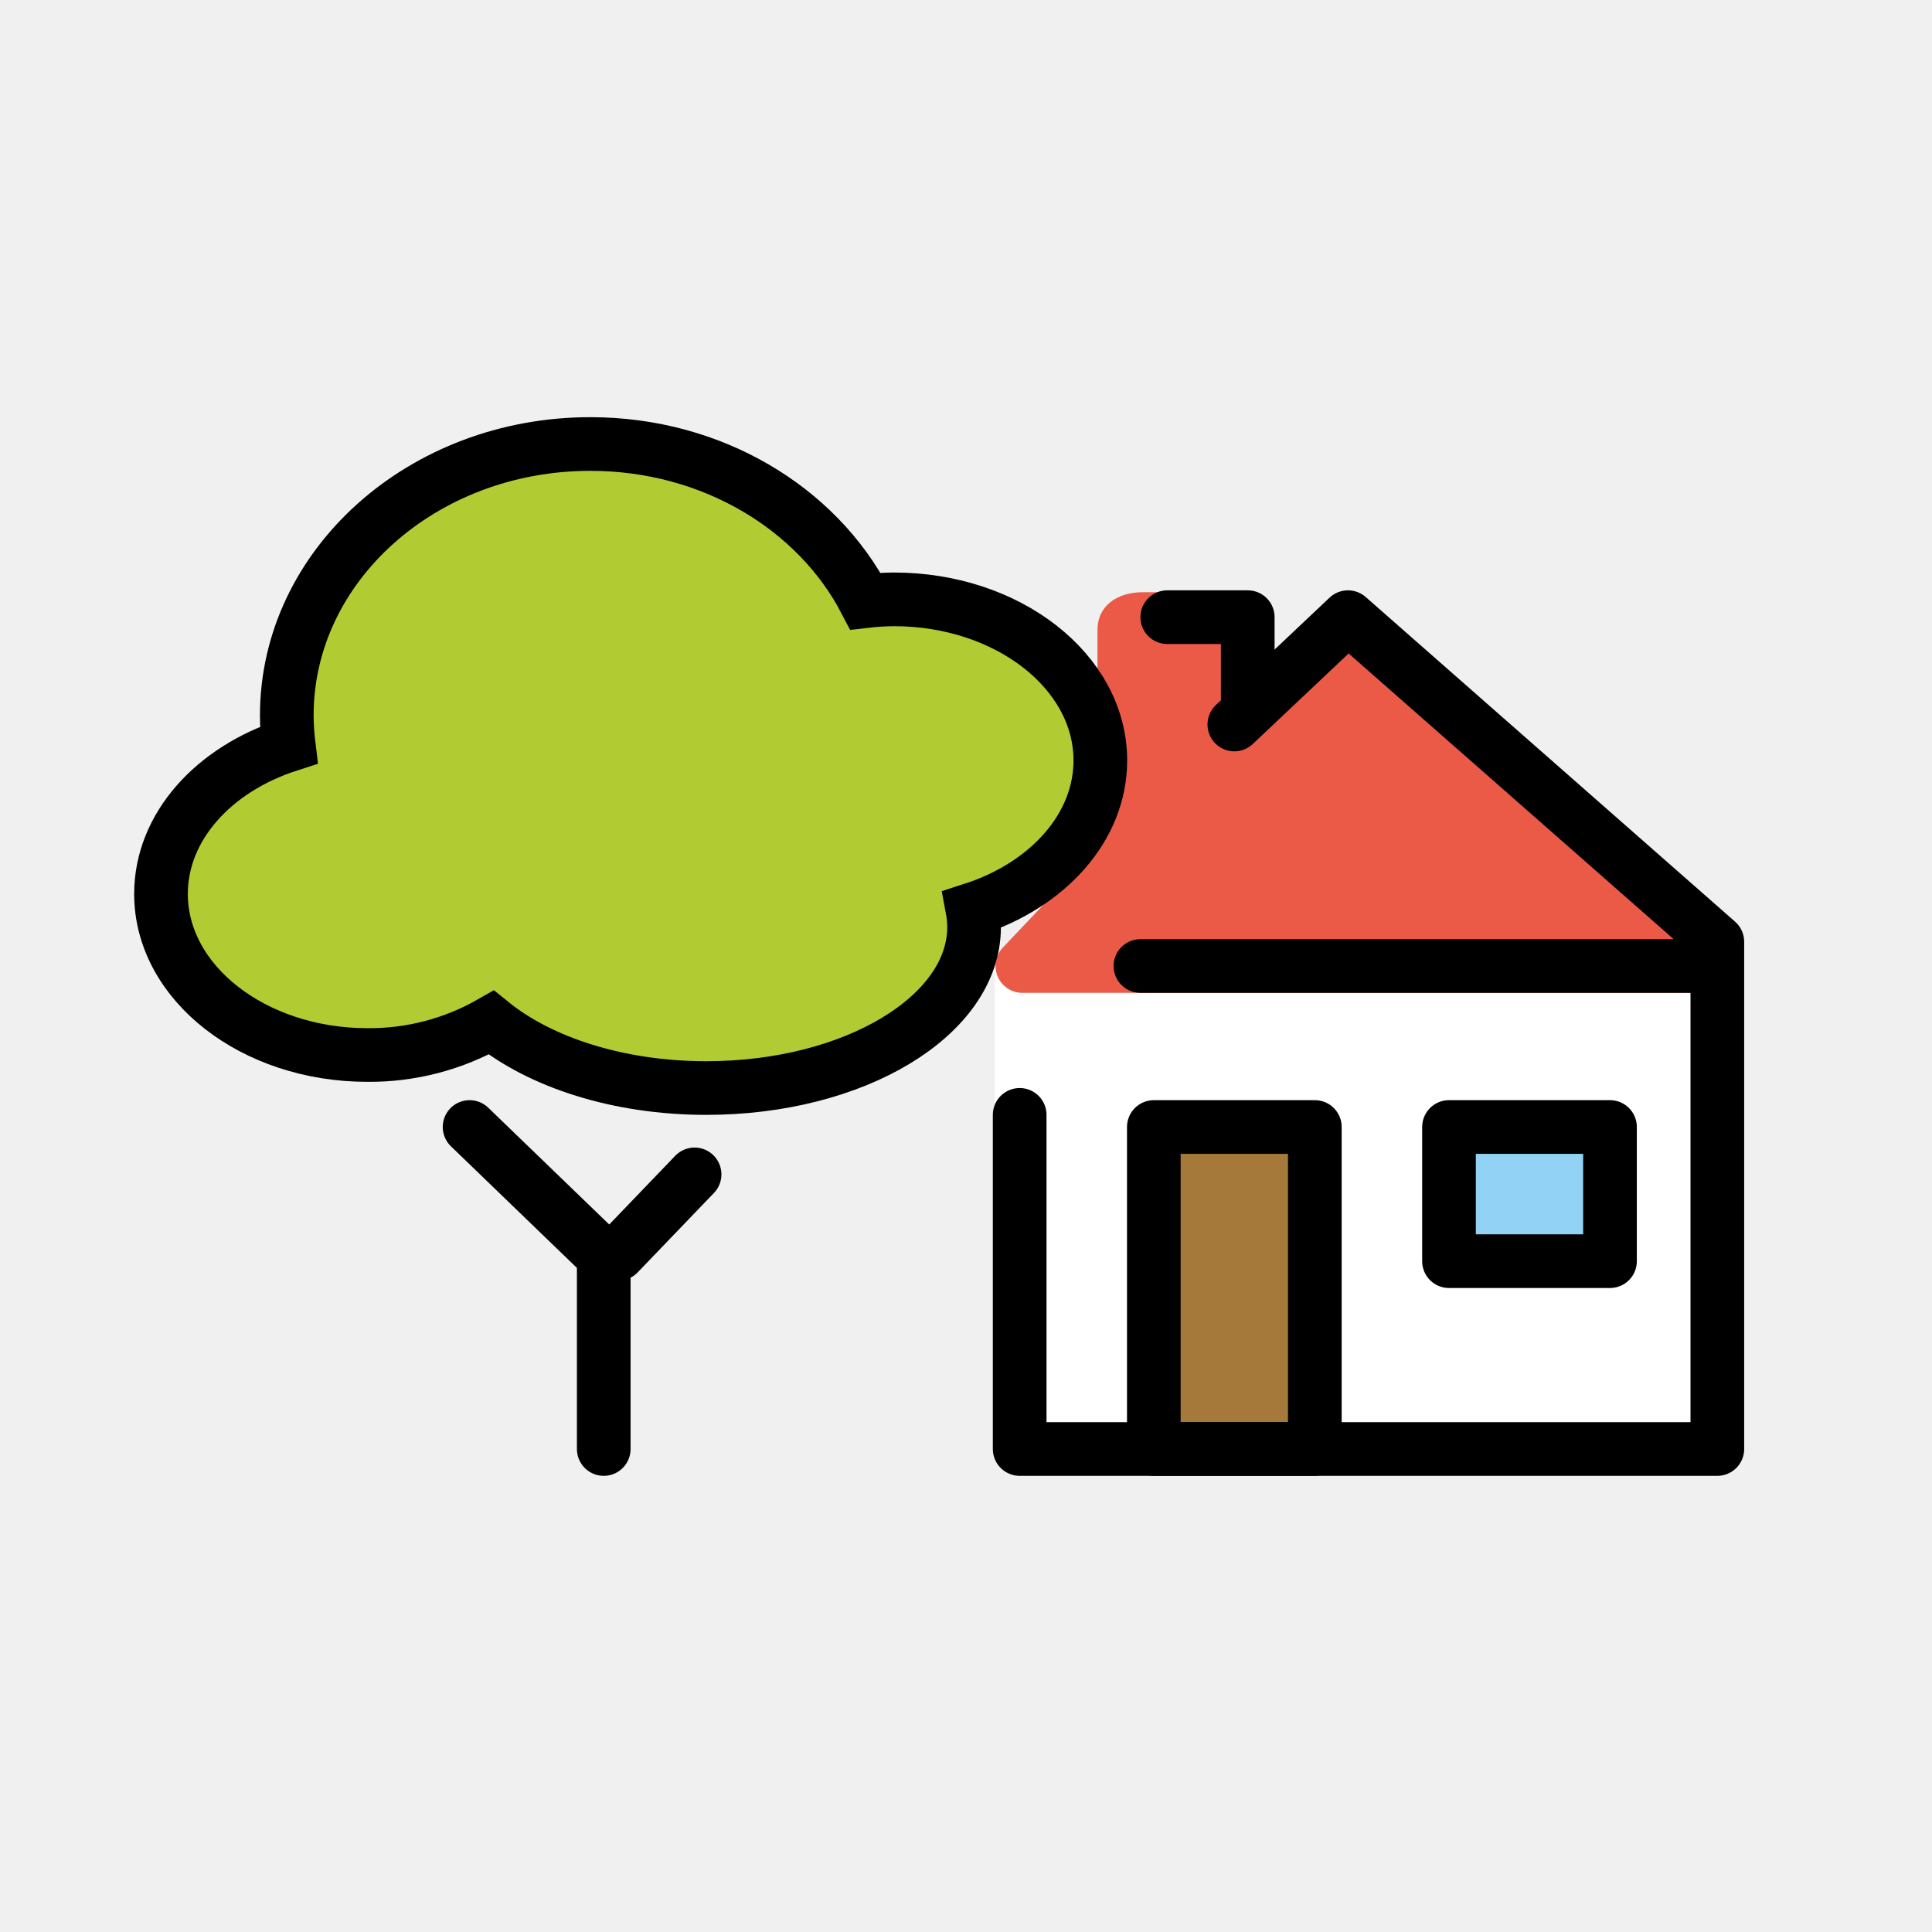
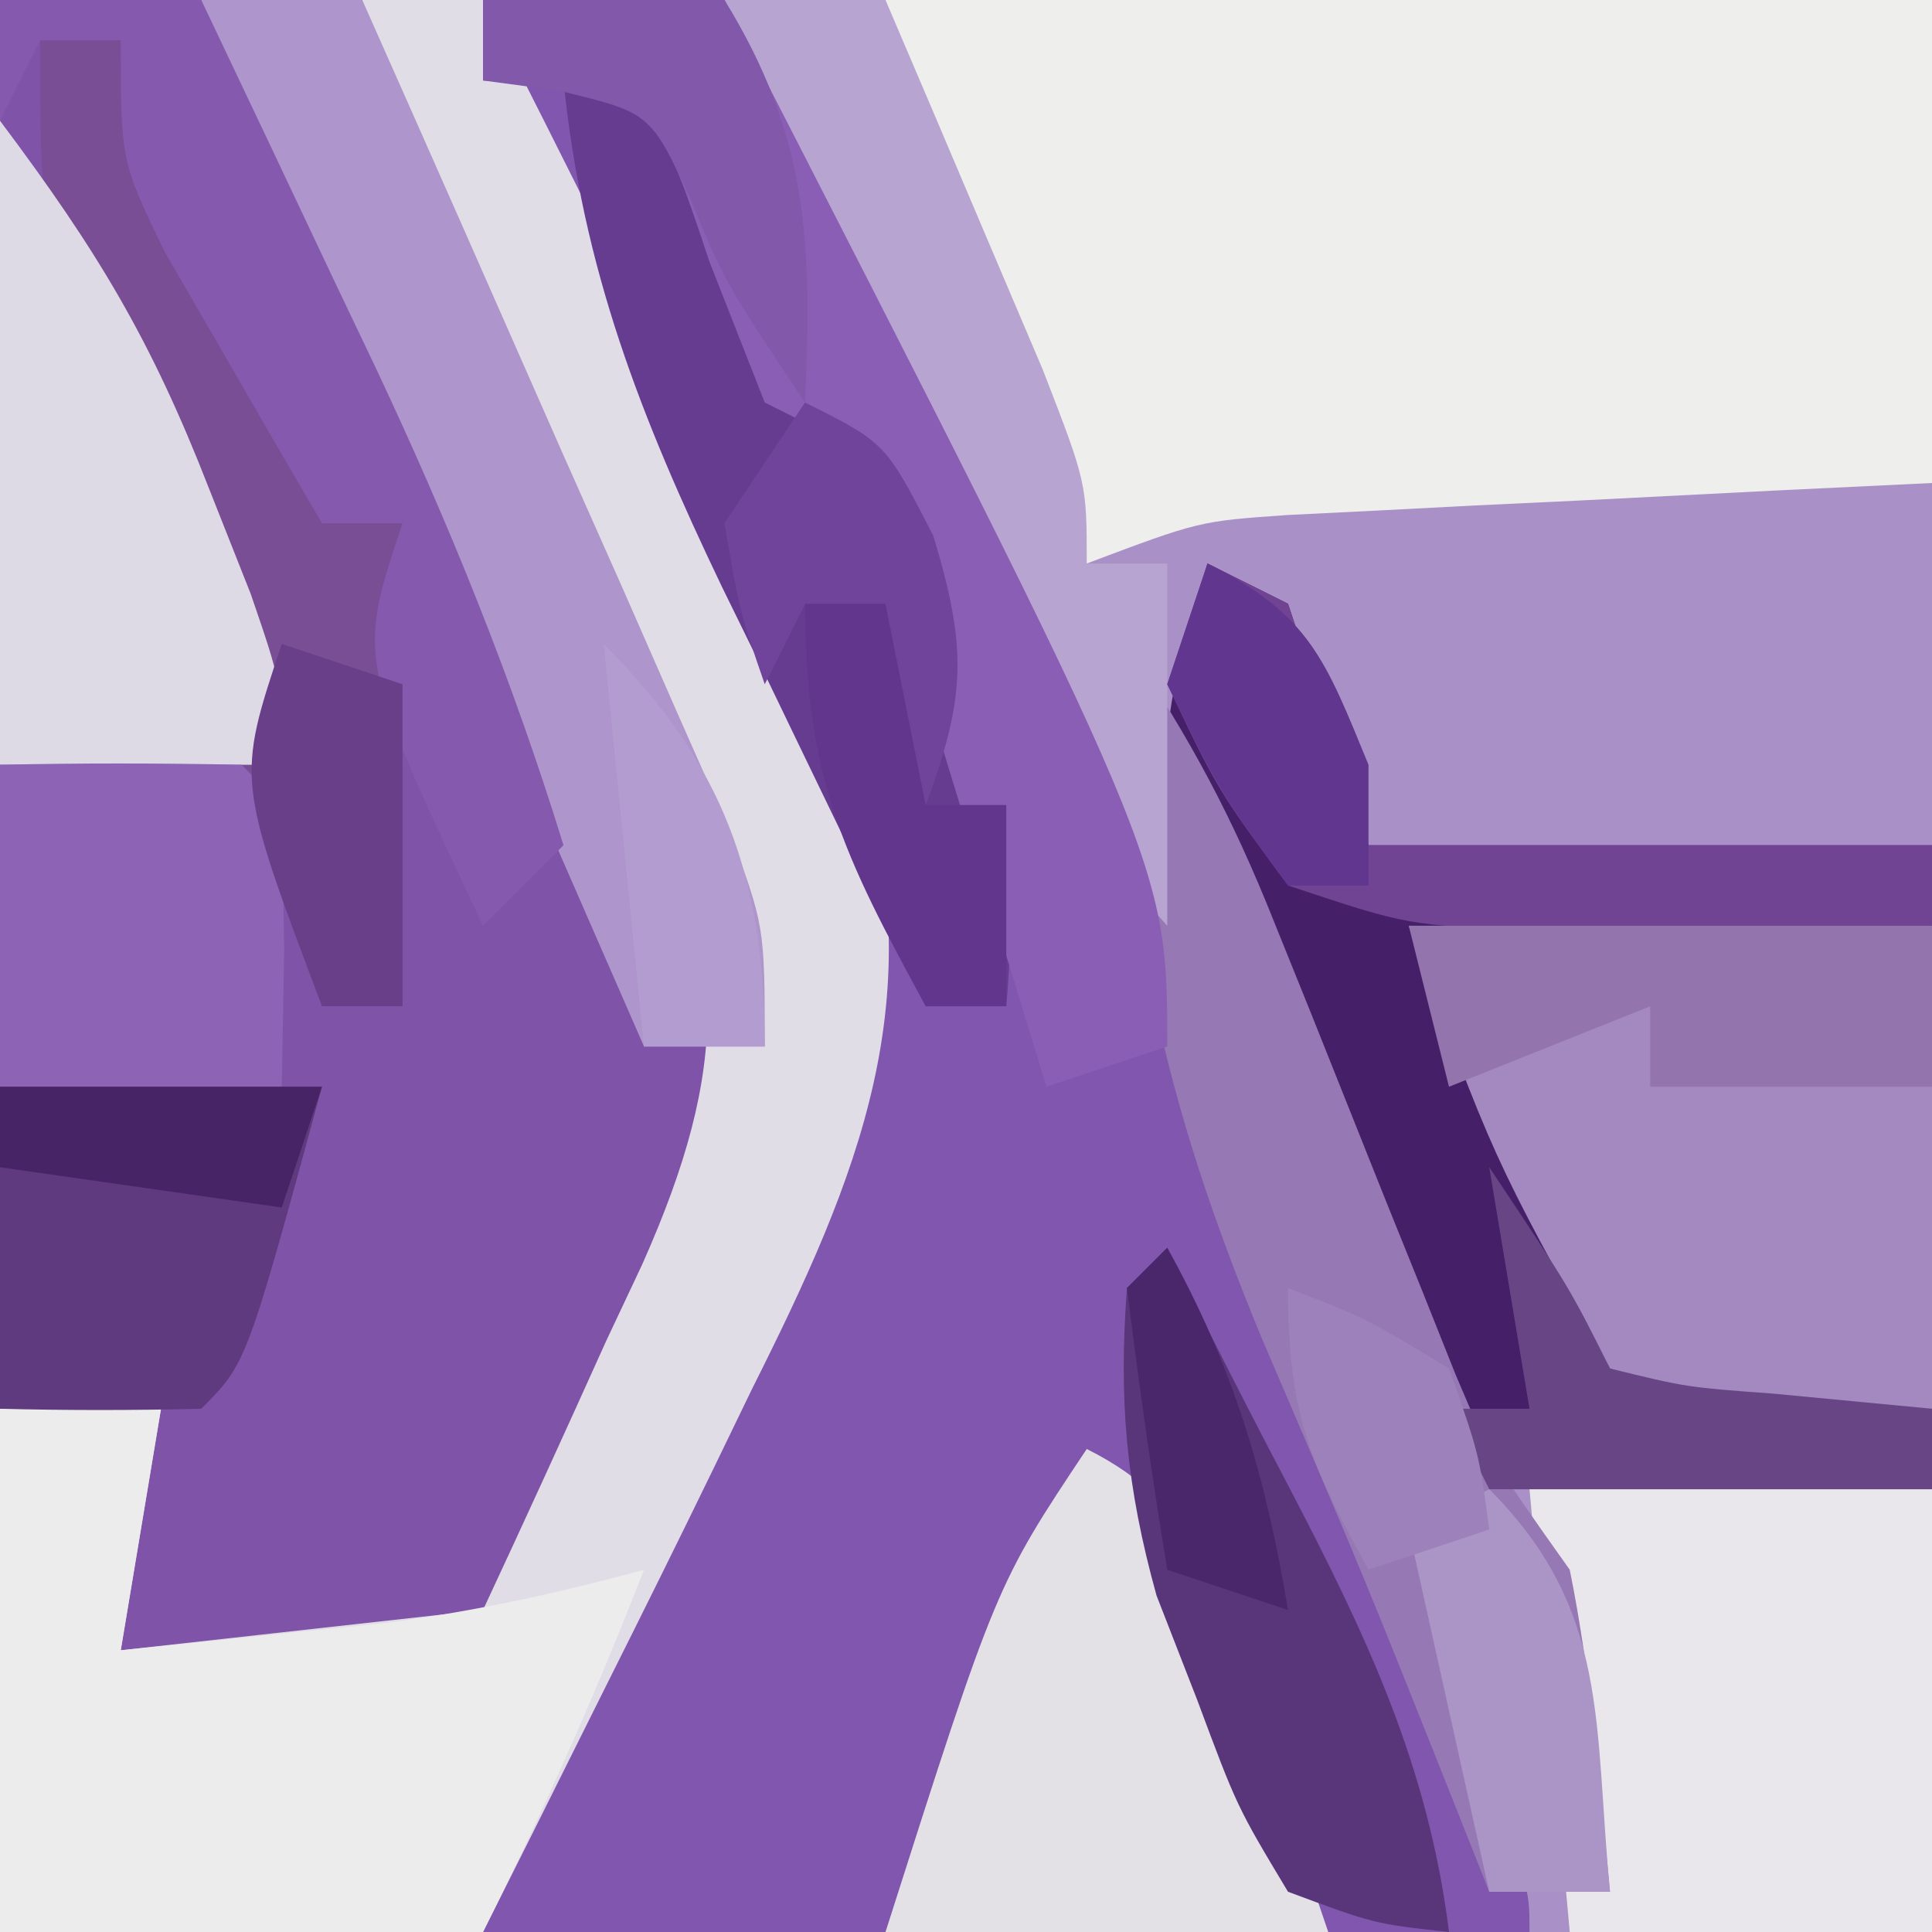
- <svg xmlns="http://www.w3.org/2000/svg" id="emoji" viewBox="0 0 72 72" version="1.1">
-   <g id="color">
-     <rect x="37.075" y="36.053" width="26.884" height="18.114" fill="#FFFFFF" />
-     <polygon fill="#EA5A47" stroke="#EA5A47" stroke-linecap="round" stroke-linejoin="round" stroke-miterlimit="10" stroke-width="2" points="50.235,23.2 38.1,36 63.5,36" />
-     <path fill="#EA5A47" d="M47.3,26l-6.4,6.059v-8.573c0-0.931,0.755-1.416,1.686-1.416h3.028 c0.931,0,1.686,0.485,1.686,1.416C47.3,23.486,47.3,26,47.3,26z" />
-     <rect x="43" y="42" width="6" height="12" fill="#A57939" />
-     <rect x="54" y="42" width="6" height="5" fill="#92D3F5" />
-     <path fill="#B1CC33" d="M41.006,28.339c0-3.312-3.445-6.003-7.694-6.003c-0.355,0.003-0.71,0.025-1.062,0.066 c-1.8-3.455-5.707-5.855-10.25-5.855c-6.248,0-11.312,4.529-11.312,10.114c0.001,0.369,0.025,0.738,0.07,1.104 C7.966,28.666,6,30.81,6,33.314c0,3.312,3.445,6.003,7.694,6.003c1.615,0.014,3.206-0.402,4.614-1.207 c1.818,1.477,4.726,2.438,8.015,2.438c5.511,0,9.978-2.688,9.978-6.003c-0.001-0.219-0.021-0.438-0.061-0.653 C39.036,32.99,41.006,30.845,41.006,28.339z" />
-   </g>
-   <g id="hair" />
-   <g id="skin" />
-   <g id="skin-shadow" />
-   <g id="line">
-     <polyline fill="none" stroke="#000000" stroke-linecap="round" stroke-linejoin="round" stroke-miterlimit="10" stroke-width="2" points="46,27 50.235,23 64,35.098 64,54 38,54 38,41.548" />
-     <rect x="43" y="42" width="6" height="12" fill="none" stroke="#000000" stroke-linecap="round" stroke-linejoin="round" stroke-miterlimit="10" stroke-width="2" />
-     <rect x="54" y="42" width="6" height="5" fill="none" stroke="#000000" stroke-linecap="round" stroke-linejoin="round" stroke-miterlimit="10" stroke-width="2" />
-     <polyline fill="none" stroke="#000000" stroke-linecap="round" stroke-linejoin="round" stroke-miterlimit="10" stroke-width="2" points="43.5,23 46.5,23 46.5,26" />
-     <path fill="none" stroke="#000000" stroke-miterlimit="10" stroke-width="2" d="M31.245,39.34" />
-     <polyline fill="none" stroke="#000000" stroke-linecap="round" stroke-linejoin="round" stroke-width="2" points="22.5,54 22.5,46.827 17.5,42" />
-     <line x1="23.041" x2="25.885" y1="46.727" y2="43.766" fill="none" stroke="#000000" stroke-linecap="round" stroke-linejoin="round" stroke-width="2" />
-     <path fill="none" stroke="#000000" stroke-linecap="round" stroke-miterlimit="10" stroke-width="2" d="M41.006,28.339 c0-3.312-3.445-6.003-7.694-6.003c-0.355,0.003-0.71,0.025-1.062,0.066c-1.8-3.455-5.707-5.855-10.25-5.855 c-6.248,0-11.312,4.529-11.312,10.114c0.001,0.369,0.025,0.738,0.07,1.104C7.966,28.666,6,30.81,6,33.314 c0,3.312,3.445,6.003,7.694,6.003c1.615,0.014,3.206-0.402,4.614-1.207c1.818,1.477,4.726,2.438,8.015,2.438 c5.511,0,9.978-2.688,9.978-6.003c-0.001-0.219-0.021-0.438-0.061-0.653 C39.036,32.99,41.006,30.845,41.006,28.339z" />
-     <line x1="63.5" x2="42.5" y1="36" y2="36" fill="none" stroke="#000000" stroke-linecap="round" stroke-linejoin="round" stroke-miterlimit="10" stroke-width="2" />
-   </g>
+ <svg xmlns="http://www.w3.org/2000/svg" version="1.1" width="48" height="48">
+   <path d="M0 0 C15.84 0 31.68 0 48 0 C48 15.84 48 31.68 48 48 C32.16 48 16.32 48 0 48 C0 32.16 0 16.32 0 0 Z " fill="#7F53A8" transform="translate(0,0)" />
+   <path d="M0 0 C9.9 0 19.8 0 30 0 C30 15.84 30 31.68 30 48 C26.7 48 23.4 48 20 48 C15.801 40.132 12.352 32.584 9.895 23.969 C7.972 17.589 4.926 11.705 1.832 5.824 C1 4 1 4 0 0 Z " fill="#A991C7" transform="translate(18,0)" />
+   <path d="M0 0 C1.98 0 3.96 0 6 0 C10.537 8.59 14.362 17.169 17.641 26.309 C18.976 29.934 20.458 33.459 22 37 C22.737 38.789 23.467 40.58 24.188 42.375 C24.704 43.655 24.704 43.655 25.23 44.961 C26 47 26 47 26 48 C17.42 48 8.84 48 0 48 C2.533 41.668 5.036 35.699 8.047 29.641 C10.175 23.744 8.7 19.674 6.205 14.221 C5.828 13.426 5.451 12.631 5.062 11.812 C4.323 10.215 3.585 8.618 2.848 7.02 C2.518 6.319 2.188 5.619 1.848 4.898 C1 3 1 3 0 0 Z " fill="#8156AE" transform="translate(12,0)" />
+   <path d="M0 0 C8.58 0 17.16 0 26 0 C26 3.96 26 7.92 26 12 C24.735 12.061 23.471 12.121 22.168 12.184 C20.508 12.268 18.848 12.353 17.188 12.438 C16.354 12.477 15.521 12.516 14.662 12.557 C13.86 12.599 13.057 12.64 12.23 12.684 C11.492 12.72 10.754 12.757 9.993 12.795 C7.793 12.948 7.793 12.948 5 14 C4.162 12.044 3.33 10.085 2.5 8.125 C2.036 7.034 1.572 5.944 1.094 4.82 C0 2 0 2 0 0 Z " fill="#EEEEED" transform="translate(22,0)" />
+   <path d="M0 0 C0.99 0 1.98 0 3 0 C5.024 3.988 7.021 7.989 9 12 C9.425 12.855 9.851 13.709 10.289 14.59 C10.827 15.721 10.827 15.721 11.375 16.875 C11.692 17.532 12.009 18.19 12.336 18.867 C14.179 24.788 12.353 29.191 9.688 34.5 C9.379 35.138 9.07 35.776 8.752 36.434 C7.848 38.296 6.927 40.149 6 42 C5.429 43.145 4.858 44.289 4.27 45.469 C3.851 46.304 3.432 47.139 3 48 C-0.96 48 -4.92 48 -9 48 C-9 43.71 -9 39.42 -9 35 C-7.68 35 -6.36 35 -5 35 C-5.33 36.98 -5.66 38.96 -6 41 C-1.545 40.505 -1.545 40.505 3 40 C4.038 37.777 5.055 35.549 6.062 33.312 C6.357 32.687 6.652 32.061 6.955 31.416 C9.171 26.437 9.013 23.724 7.152 18.72 C6.822 17.963 6.492 17.206 6.152 16.426 C5.795 15.594 5.437 14.762 5.068 13.904 C4.695 13.049 4.322 12.194 3.938 11.312 C3.193 9.602 2.452 7.889 1.715 6.176 C1.386 5.422 1.057 4.668 0.719 3.892 C0 2 0 2 0 0 Z " fill="#E1DDE7" transform="translate(9,0)" />
+   <path d="M0 0 C0.66 0.33 1.32 0.66 2 1 C2.66 2.98 3.32 4.96 4 7 C8.62 7 13.24 7 18 7 C18 12.28 18 17.56 18 23 C14.37 23 10.74 23 7 23 C6.037 21.128 5.079 19.252 4.125 17.375 C3.591 16.331 3.058 15.287 2.508 14.211 C-1.604 5.454 -1.604 5.454 0 0 Z " fill="#A488C0" transform="translate(30,14)" />
+   <path d="M0 0 C0.66 0.33 1.32 0.66 2 1 C2.66 2.98 3.32 4.96 4 7 C8.62 7 13.24 7 18 7 C18 7.66 18 8.32 18 9 C13.71 9 9.42 9 5 9 C7.08 14.736 7.08 14.736 10 20 C12.957 21.334 14.683 21.169 18 21 C18 21.66 18 22.32 18 23 C14.37 23 10.74 23 7 23 C6.037 21.128 5.079 19.252 4.125 17.375 C3.591 16.331 3.058 15.287 2.508 14.211 C-1.604 5.454 -1.604 5.454 0 0 Z " fill="#451F68" transform="translate(30,14)" />
+   <path d="M0 0 C1.32 0 2.64 0 4 0 C3.67 1.98 3.34 3.96 3 6 C4.417 5.858 5.834 5.711 7.25 5.562 C8.039 5.481 8.828 5.4 9.641 5.316 C11.824 5.024 13.877 4.579 16 4 C14.793 7.103 13.494 10.012 12 13 C8.04 13 4.08 13 0 13 C0 8.71 0 4.42 0 0 Z " fill="#ECECEC" transform="translate(0,35)" />
+   <path d="M0 0 C3.3 0 6.6 0 10 0 C10 3.63 10 7.26 10 11 C7.03 11 4.06 11 1 11 C0.67 7.37 0.34 3.74 0 0 Z " fill="#E9E7EB" transform="translate(38,37)" />
+   <path d="M0 0 C1.32 0 2.64 0 4 0 C5.676 3.767 7.339 7.539 9 11.312 C9.477 12.384 9.954 13.456 10.445 14.561 C11.122 16.103 11.122 16.103 11.812 17.676 C12.231 18.624 12.65 19.572 13.082 20.548 C14 23 14 23 14 26 C13.01 26 12.02 26 11 26 C10.541 24.949 10.082 23.899 9.609 22.816 C8.99 21.398 8.37 19.98 7.75 18.562 C7.432 17.833 7.113 17.104 6.785 16.353 C5.063 12.414 3.326 8.483 1.562 4.562 C0 1 0 1 0 0 Z " fill="#AE95CB" transform="translate(5,0)" />
+   <path d="M0 0 C1.596 2.394 2.611 4.283 3.656 6.906 C3.957 7.65 4.257 8.394 4.566 9.16 C5.189 10.72 5.811 12.28 6.434 13.84 C6.734 14.584 7.034 15.327 7.344 16.094 C7.614 16.771 7.884 17.449 8.162 18.146 C9.059 20.265 9.059 20.265 11 23 C11.539 25.66 11.734 28.293 12 31 C11.01 31 10.02 31 9 31 C8.746 30.359 8.492 29.719 8.23 29.059 C5.881 23.153 5.881 23.153 3.375 17.312 C0.917 11.391 -0.263 6.433 0 0 Z " fill="#9678B5" transform="translate(28,16)" />
+   <path d="M0 0 C3 1 3 1 4.188 2.875 C5 5 5 5 5 8 C5.99 8.33 6.98 8.66 8 9 C10.176 13.334 11.47 18.144 11 23 C10.34 23 9.68 23 9 23 C7.678 20.296 6.367 17.587 5.062 14.875 C4.689 14.114 4.316 13.354 3.932 12.57 C1.922 8.369 0.473 4.696 0 0 Z " fill="#663C90" transform="translate(14,2)" />
+   <path d="M0 0 C2.951 1.476 3.069 3.501 4.125 6.562 C4.478 7.574 4.831 8.586 5.195 9.629 C5.461 10.411 5.726 11.194 6 12 C2.37 12 -1.26 12 -5 12 C-2.25 3.375 -2.25 3.375 0 0 Z " fill="#E3E0E6" transform="translate(27,36)" />
+   <path d="M0 0 C1.32 0 2.64 0 4 0 C4.838 1.956 5.67 3.915 6.5 5.875 C7.196 7.511 7.196 7.511 7.906 9.18 C9 12 9 12 9 14 C9.66 14 10.32 14 11 14 C11 16.97 11 19.94 11 23 C7.971 19.658 6.266 16.527 4.793 12.27 C3.876 9.646 2.851 7.077 1.812 4.5 C1.468 3.644 1.124 2.788 0.77 1.906 C0.516 1.277 0.262 0.648 0 0 Z " fill="#B7A4D1" transform="translate(18,0)" />
+   <path d="M0 0 C0.66 0 1.32 0 2 0 C3.718 3.982 5.41 7.965 7 12 C7.66 12 8.32 12 9 12 C9 15.96 9 19.92 9 24 C8.34 24 7.68 24 7 24 C5 18 5 18 4.27 15.773 C3.201 12.529 2.142 9.336 0.812 6.188 C0 4 0 4 0 0 Z " fill="#794E95" transform="translate(1,1)" />
+   <path d="M0 0 C1.98 0 3.96 0 6 0 C17 21.444 17 21.444 17 26 C16.01 26.33 15.02 26.66 14 27 C13.723 26.096 13.446 25.193 13.16 24.262 C12.798 23.082 12.436 21.903 12.062 20.688 C11.703 19.516 11.343 18.344 10.973 17.137 C10.336 15.084 9.679 13.038 9 11 C8.34 10.67 7.68 10.34 7 10 C6.546 8.845 6.093 7.69 5.625 6.5 C4.424 2.894 4.424 2.894 1.812 2.062 C1.214 2.042 0.616 2.021 0 2 C0 1.34 0 0.68 0 0 Z " fill="#8A5EB5" transform="translate(12,0)" />
+   <path d="M0 0 C2.44 3.253 3.756 5.451 5.188 9.125 C5.532 9.994 5.876 10.863 6.23 11.758 C7 14 7 14 7 16 C4.69 16 2.38 16 0 16 C0 10.72 0 5.44 0 0 Z " fill="#DEDAE5" transform="translate(0,3)" />
+   <path d="M0 0 C1.65 0 3.3 0 5 0 C6.129 2.373 7.253 4.748 8.375 7.125 C8.692 7.79 9.009 8.455 9.336 9.141 C11.167 13.031 12.73 16.881 14 21 C13.34 21.66 12.68 22.32 12 23 C8.875 16.375 8.875 16.375 10 13 C9.34 13 8.68 13 8 13 C7.159 11.567 6.327 10.128 5.5 8.688 C5.036 7.887 4.572 7.086 4.094 6.262 C3 4 3 4 3 1 C2.34 1 1.68 1 1 1 C0.67 1.66 0.34 2.32 0 3 C0 2.01 0 1.02 0 0 Z " fill="#8559AE" transform="translate(0,0)" />
+   <path d="M0 0 C2 -0.043 4 -0.041 6 0 C7 1 7 1 7.062 4.562 C7.042 5.697 7.021 6.831 7 8 C4.69 8 2.38 8 0 8 C0 5.36 0 2.72 0 0 Z " fill="#8D63B5" transform="translate(0,19)" />
+   <path d="M0 0 C2.64 0 5.28 0 8 0 C6.125 6.875 6.125 6.875 5 8 C3.334 8.041 1.666 8.043 0 8 C0 5.36 0 2.72 0 0 Z " fill="#5F3A7E" transform="translate(0,27)" />
+   <path d="M0 0 C0.287 0.579 0.575 1.158 0.871 1.754 C1.58 3.164 2.3 4.569 3.035 5.965 C4.942 9.625 6.481 12.848 7 17 C5.141 16.797 5.141 16.797 3 16 C1.734 13.891 1.734 13.891 0.75 11.25 C0.415 10.389 0.08 9.528 -0.266 8.641 C-1.016 5.942 -1.214 3.785 -1 1 C-0.67 0.67 -0.34 0.34 0 0 Z " fill="#583679" transform="translate(29,31)" />
+   <path d="M0 0 C0.66 0.33 1.32 0.66 2 1 C2.66 2.98 3.32 4.96 4 7 C8.62 7 13.24 7 18 7 C18 7.66 18 8.32 18 9 C15.896 9.027 13.792 9.046 11.688 9.062 C10.516 9.074 9.344 9.086 8.137 9.098 C5 9 5 9 2 8 C0.25 5.625 0.25 5.625 -1 3 C-0.67 2.01 -0.34 1.02 0 0 Z " fill="#704393" transform="translate(30,14)" />
+   <path d="M0 0 C4.29 0 8.58 0 13 0 C13 1.32 13 2.64 13 4 C10.69 4 8.38 4 6 4 C6 3.34 6 2.68 6 2 C4.35 2.66 2.7 3.32 1 4 C0.67 2.68 0.34 1.36 0 0 Z " fill="#9374AC" transform="translate(35,23)" />
+   <path d="M0 0 C2 3 2 3 3 5 C4.895 5.465 4.895 5.465 7.062 5.625 C8.362 5.749 9.661 5.872 11 6 C11 6.66 11 7.32 11 8 C7.37 8 3.74 8 0 8 C-0.33 7.34 -0.66 6.68 -1 6 C-0.34 6 0.32 6 1 6 C0.67 4.02 0.34 2.04 0 0 Z " fill="#684685" transform="translate(37,29)" />
+   <path d="M0 0 C3.006 3.006 2.596 5.824 3 10 C2.01 10 1.02 10 0 10 C-0.66 7.03 -1.32 4.06 -2 1 C-1.34 0.67 -0.68 0.34 0 0 Z " fill="#AB95C6" transform="translate(37,37)" />
+   <path d="M0 0 C1.98 0 3.96 0 6 0 C8.094 3.402 8.179 6.053 8 10 C6 7 6 7 5.125 4.875 C4.15 2.799 4.15 2.799 1.875 2.25 C0.947 2.126 0.947 2.126 0 2 C0 1.34 0 0.68 0 0 Z " fill="#8158AA" transform="translate(12,0)" />
+   <path d="M0 0 C0.66 0 1.32 0 2 0 C2.33 1.65 2.66 3.3 3 5 C3.66 5 4.32 5 5 5 C5 6.65 5 8.3 5 10 C4.34 10 3.68 10 3 10 C0.966 6.27 0 4.331 0 0 Z " fill="#61368C" transform="translate(20,15)" />
+   <path d="M0 0 C0.99 0.33 1.98 0.66 3 1 C3 3.64 3 6.28 3 9 C2.34 9 1.68 9 1 9 C-1.125 3.375 -1.125 3.375 0 0 Z " fill="#6A3F89" transform="translate(7,16)" />
+   <path d="M0 0 C2 1 2 1 3.188 3.312 C4.036 6.12 3.999 7.302 3 10 C2.67 8.35 2.34 6.7 2 5 C1.34 5 0.68 5 0 5 C-0.33 5.66 -0.66 6.32 -1 7 C-1.625 5.188 -1.625 5.188 -2 3 C-1.34 2.01 -0.68 1.02 0 0 Z " fill="#70449B" transform="translate(20,10)" />
+   <path d="M0 0 C2.979 2.979 4 5.803 4 10 C3.01 10 2.02 10 1 10 C0.67 6.7 0.34 3.4 0 0 Z " fill="#B39DD0" transform="translate(15,16)" />
+   <path d="M0 0 C1.938 0.75 1.938 0.75 4 2 C4.75 4.125 4.75 4.125 5 6 C4.01 6.33 3.02 6.66 2 7 C0.539 4.353 0 3.106 0 0 Z " fill="#9D81BA" transform="translate(32,32)" />
+   <path d="M0 0 C1.648 2.967 2.443 5.656 3 9 C2.01 8.67 1.02 8.34 0 8 C-0.381 5.674 -0.713 3.339 -1 1 C-0.67 0.67 -0.34 0.34 0 0 Z " fill="#4A266A" transform="translate(29,31)" />
+   <path d="M0 0 C2.64 0 5.28 0 8 0 C7.67 0.99 7.34 1.98 7 3 C4.69 2.67 2.38 2.34 0 2 C0 1.34 0 0.68 0 0 Z " fill="#472465" transform="translate(0,27)" />
+   <path d="M0 0 C2.55 1.275 2.931 2.403 4 5 C4 5.99 4 6.98 4 8 C3.34 8 2.68 8 2 8 C0.312 5.688 0.312 5.688 -1 3 C-0.67 2.01 -0.34 1.02 0 0 Z " fill="#61368F" transform="translate(30,14)" />
</svg>
